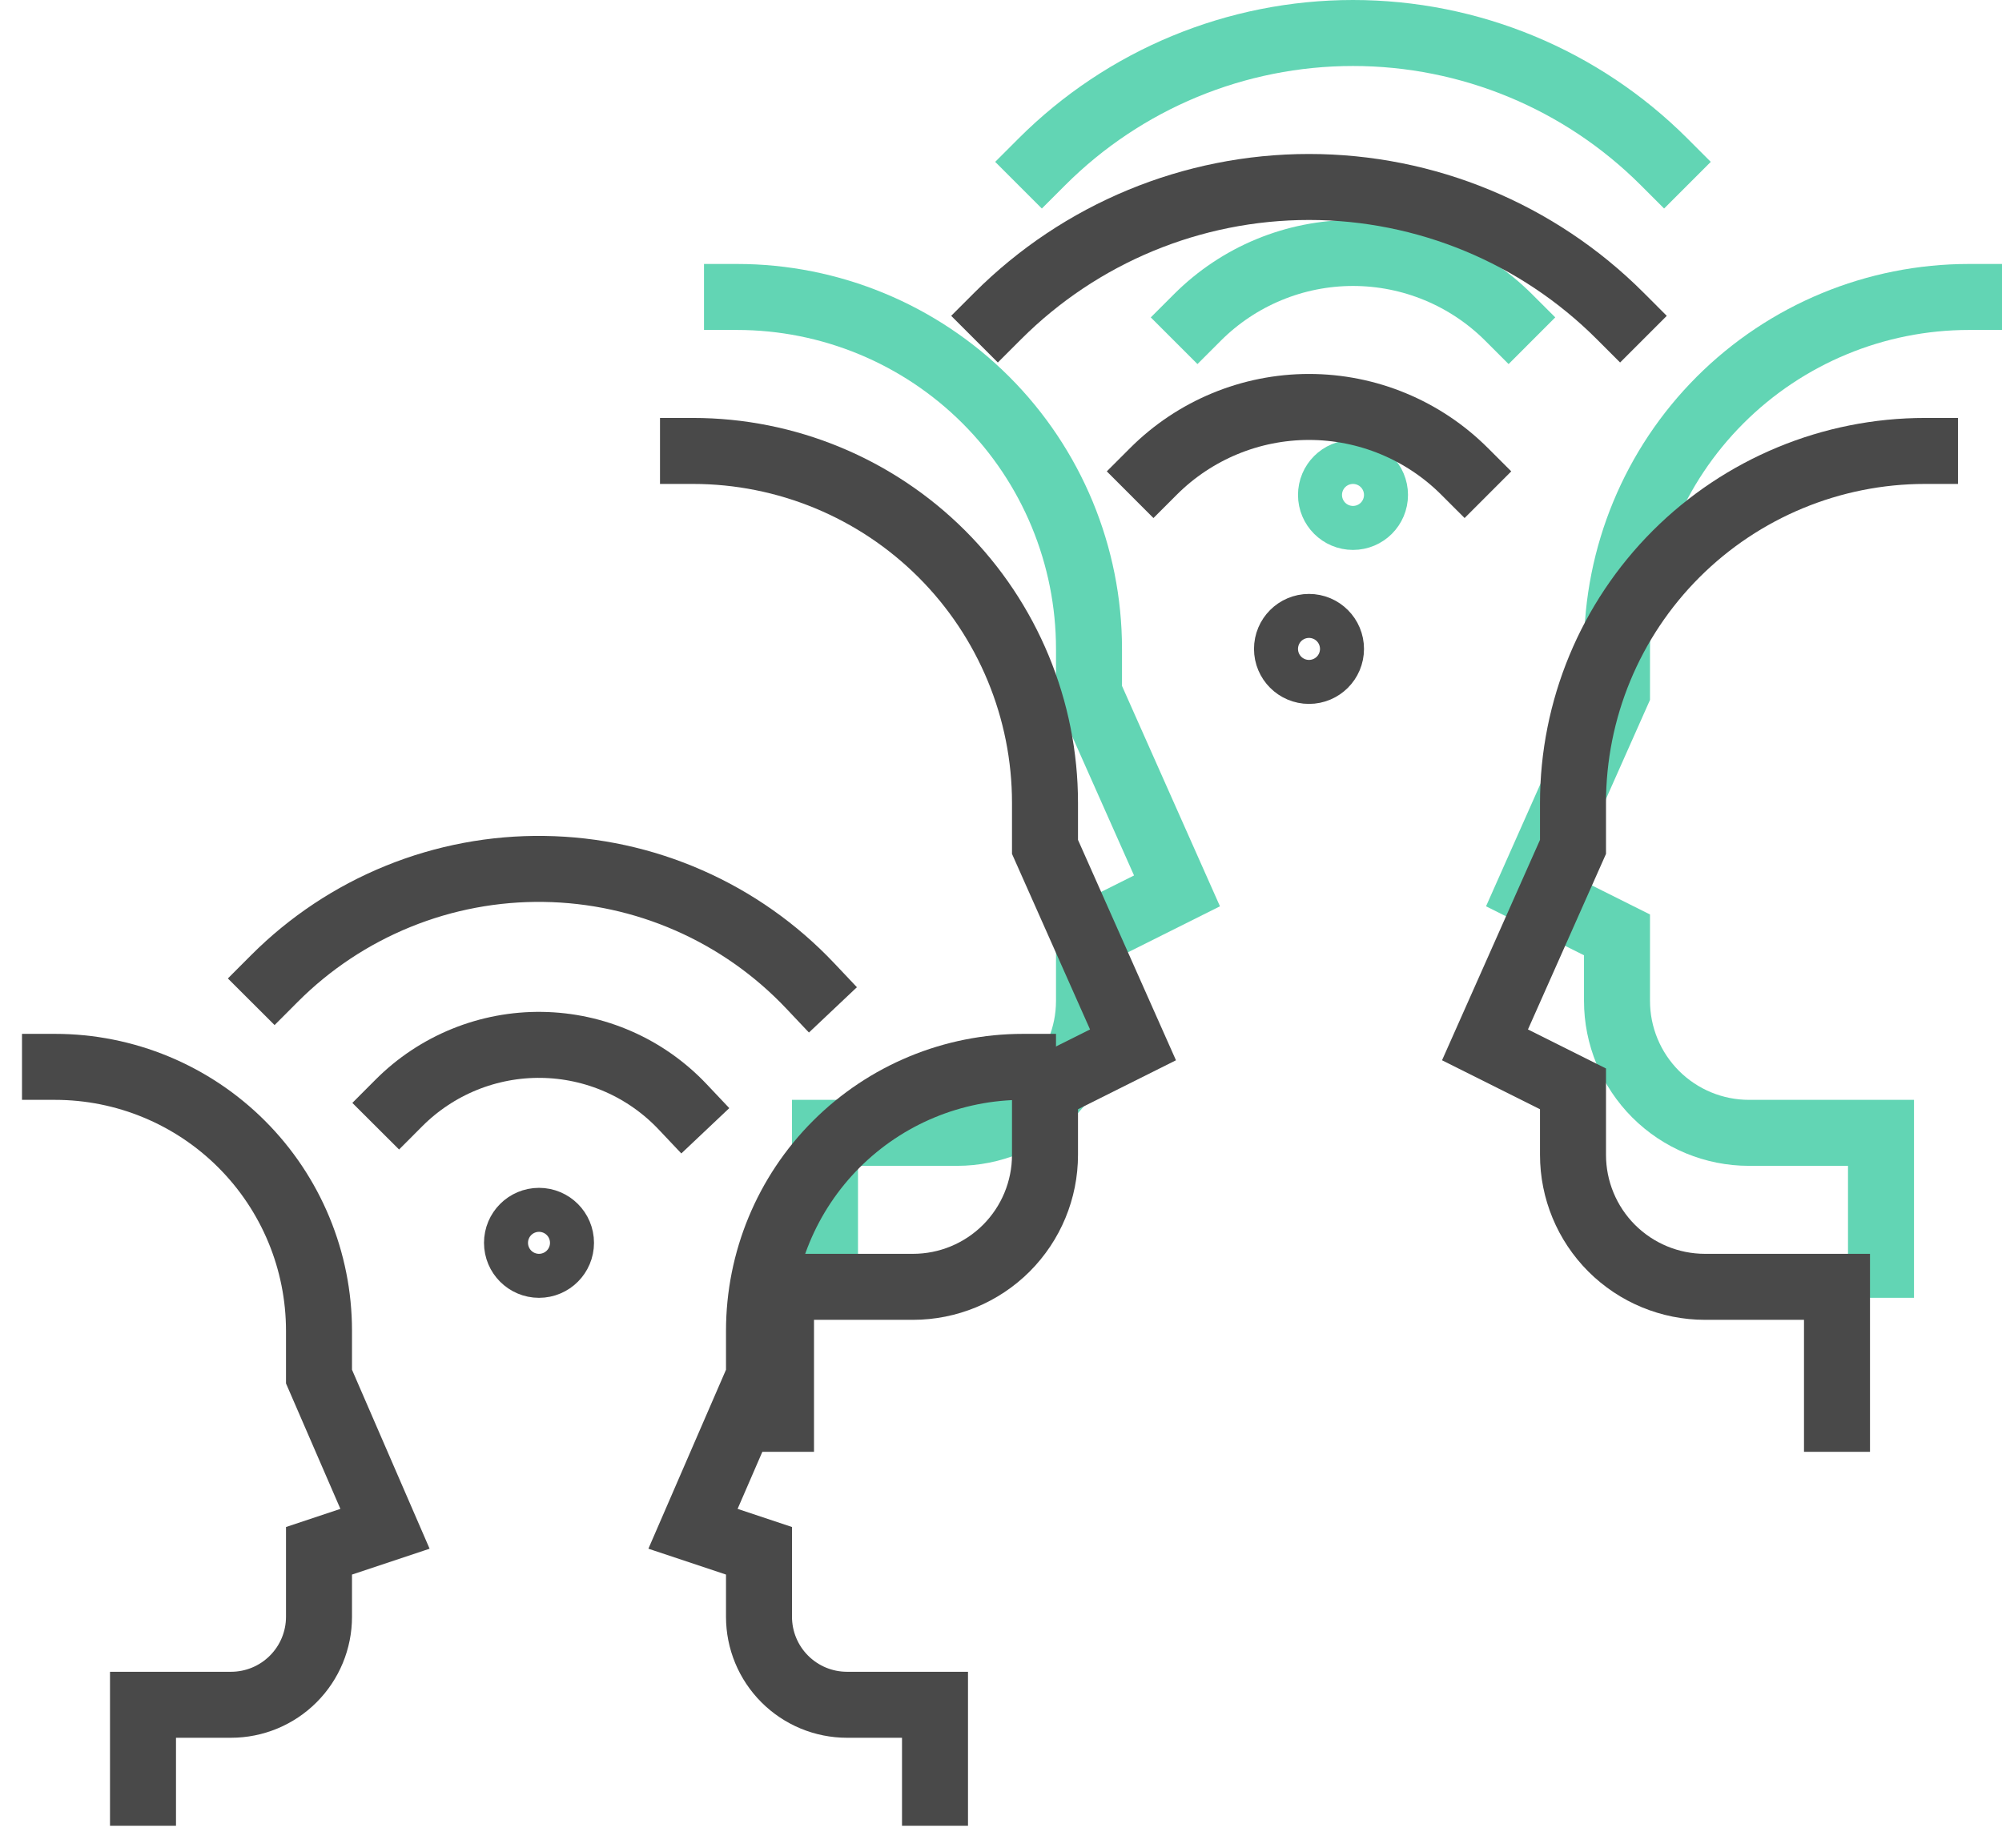
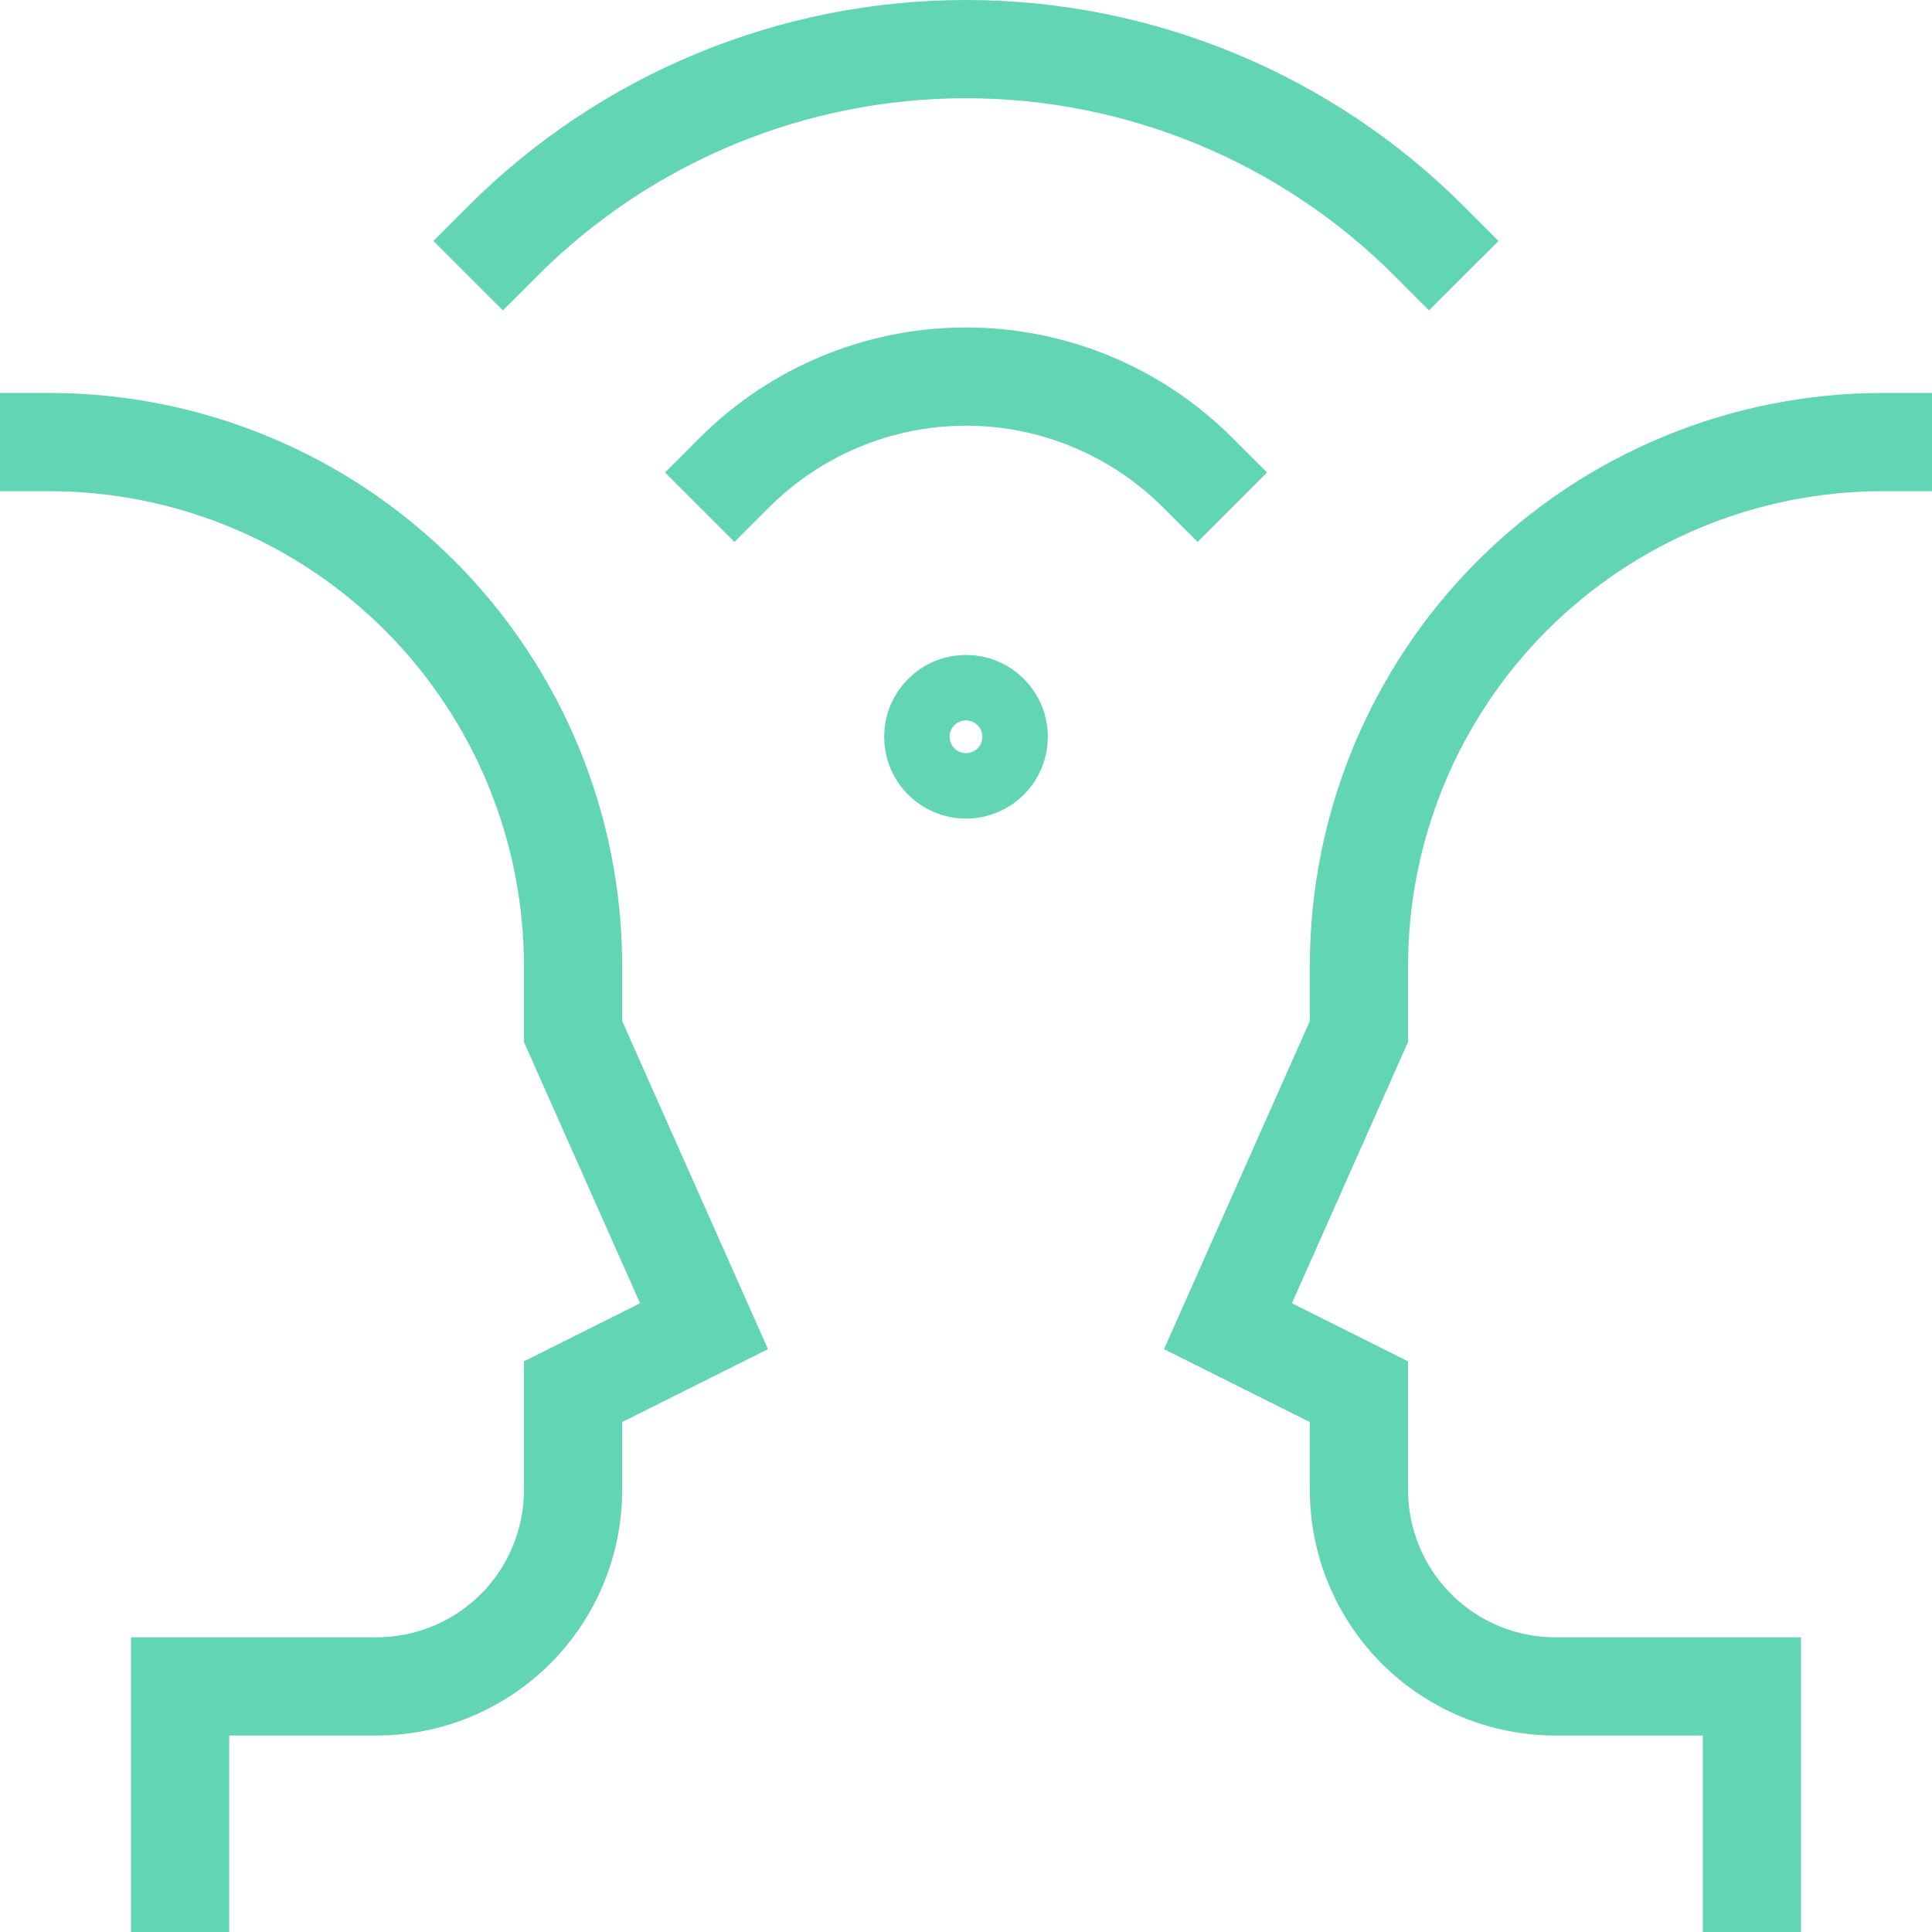
- <svg xmlns="http://www.w3.org/2000/svg" width="91" height="84" viewBox="0 0 91 84" fill="none">
-   <path d="M68.572 14.429C66.696 12.554 64.153 11.5 61.501 11.5C58.849 11.5 56.305 12.554 54.43 14.429" stroke="#62D5B4" stroke-width="3" stroke-miterlimit="10" stroke-linecap="square" />
-   <path d="M75.641 7.358C71.891 3.607 66.804 1.5 61.499 1.5C56.195 1.5 51.108 3.607 47.357 7.358" stroke="#62D5B4" stroke-width="3" stroke-miterlimit="10" stroke-linecap="square" />
-   <path d="M33.5 13.5C37.743 13.5 41.813 15.186 44.814 18.186C47.814 21.187 49.5 25.256 49.5 29.5V31.5L53.5 40.5L49.5 42.5V45.5C49.5 47.091 48.868 48.617 47.743 49.743C46.617 50.868 45.091 51.5 43.5 51.5H37.5V57.5" stroke="#62D5B4" stroke-width="3" stroke-miterlimit="10" stroke-linecap="square" />
-   <path d="M89.5 13.5C85.257 13.5 81.187 15.186 78.186 18.186C75.186 21.187 73.5 25.256 73.5 29.5V31.5L69.5 40.5L73.5 42.5V45.5C73.5 47.091 74.132 48.617 75.257 49.743C76.383 50.868 77.909 51.5 79.5 51.5H85.5V57.5" stroke="#62D5B4" stroke-width="3" stroke-miterlimit="10" stroke-linecap="square" />
-   <path d="M61.5 23.5C62.052 23.5 62.5 23.052 62.5 22.5C62.5 21.948 62.052 21.5 61.5 21.5C60.948 21.5 60.5 21.948 60.5 22.5C60.5 23.052 60.948 23.5 61.5 23.5Z" stroke="#62D5B4" stroke-width="3" stroke-miterlimit="10" stroke-linecap="square" />
-   <path d="M66.572 21.429C64.696 19.554 62.153 18.5 59.501 18.5C56.849 18.5 54.305 19.554 52.43 21.429" stroke="#494949" stroke-width="3" stroke-miterlimit="10" stroke-linecap="square" />
-   <path d="M73.641 14.358C69.891 10.607 64.804 8.5 59.499 8.5C54.195 8.5 49.108 10.607 45.357 14.358" stroke="#494949" stroke-width="3" stroke-miterlimit="10" stroke-linecap="square" />
-   <path d="M31.5 20.5C35.743 20.5 39.813 22.186 42.814 25.186C45.814 28.187 47.5 32.257 47.5 36.5V38.5L51.5 47.5L47.5 49.5V52.5C47.5 54.091 46.868 55.617 45.743 56.743C44.617 57.868 43.091 58.5 41.5 58.5H35.5V64.5" stroke="#494949" stroke-width="3" stroke-miterlimit="10" stroke-linecap="square" />
-   <path d="M87.5 20.5C83.257 20.5 79.187 22.186 76.186 25.186C73.186 28.187 71.5 32.257 71.5 36.5V38.5L67.5 47.5L71.5 49.5V52.5C71.5 54.091 72.132 55.617 73.257 56.743C74.383 57.868 75.909 58.5 77.5 58.5H83.5V64.5" stroke="#494949" stroke-width="3" stroke-miterlimit="10" stroke-linecap="square" />
-   <path d="M59.5 30.5C60.052 30.5 60.5 30.052 60.5 29.5C60.5 28.948 60.052 28.5 59.5 28.5C58.948 28.5 58.5 28.948 58.5 29.5C58.5 30.052 58.948 30.5 59.5 30.5Z" stroke="#494949" stroke-width="3" stroke-miterlimit="10" stroke-linecap="square" />
-   <path d="M2.5 48.5C5.683 48.5 8.735 49.764 10.985 52.015C13.236 54.265 14.5 57.317 14.5 60.5V62.58L17.5 69.5L14.5 70.5V73.5C14.5 74.561 14.079 75.578 13.328 76.328C12.578 77.079 11.561 77.5 10.5 77.5H6.5V81.5" stroke="#494949" stroke-width="3" stroke-miterlimit="10" stroke-linecap="square" />
-   <path d="M42.5 81.5V77.5H38.5C37.439 77.5 36.422 77.079 35.672 76.328C34.921 75.578 34.5 74.561 34.5 73.5V70.5L31.5 69.5L34.5 62.58V60.5C34.5 57.317 35.764 54.265 38.015 52.015C40.265 49.764 43.317 48.5 46.5 48.5" stroke="#494949" stroke-width="3" stroke-miterlimit="10" stroke-linecap="square" />
-   <path d="M24.5 57.5C25.052 57.5 25.5 57.052 25.5 56.5C25.5 55.948 25.052 55.5 24.5 55.5C23.948 55.5 23.5 55.948 23.5 56.5C23.5 57.052 23.948 57.5 24.5 57.5Z" stroke="#494949" stroke-width="3" stroke-miterlimit="10" stroke-linecap="square" />
-   <path d="M31.029 50.316C30.203 49.442 29.211 48.742 28.11 48.259C27.009 47.775 25.823 47.518 24.621 47.501C23.419 47.484 22.225 47.709 21.112 48.161C19.998 48.614 18.986 49.285 18.137 50.136" stroke="#494949" stroke-width="3" stroke-miterlimit="10" stroke-linecap="square" />
-   <path d="M36.83 44.819C35.27 43.168 33.396 41.847 31.317 40.934C29.238 40.02 26.997 39.533 24.726 39.502C22.455 39.47 20.201 39.894 18.098 40.749C15.994 41.604 14.083 42.872 12.479 44.479" stroke="#494949" stroke-width="3" stroke-miterlimit="10" stroke-linecap="square" />
+ <svg xmlns="http://www.w3.org/2000/svg" width="59" height="59" viewBox="0 0 59 59" fill="none">
+   <path d="M36.572 14.429C34.696 12.554 32.153 11.5 29.501 11.5C26.849 11.5 24.305 12.554 22.43 14.429" stroke="#62D5B4" stroke-width="3" stroke-miterlimit="10" stroke-linecap="square" />
+   <path d="M43.641 7.358C39.891 3.607 34.804 1.5 29.499 1.5C24.195 1.5 19.108 3.607 15.357 7.358" stroke="#62D5B4" stroke-width="3" stroke-miterlimit="10" stroke-linecap="square" />
+   <path d="M1.5 13.5C5.743 13.5 9.813 15.186 12.814 18.186C15.814 21.187 17.5 25.256 17.5 29.5V31.5L21.5 40.5L17.5 42.5V45.5C17.5 47.091 16.868 48.617 15.743 49.743C14.617 50.868 13.091 51.5 11.5 51.5H5.5V57.5" stroke="#62D5B4" stroke-width="3" stroke-miterlimit="10" stroke-linecap="square" />
+   <path d="M57.5 13.5C53.257 13.5 49.187 15.186 46.186 18.186C43.186 21.187 41.5 25.256 41.5 29.5V31.5L37.5 40.5L41.5 42.5V45.5C41.5 47.091 42.132 48.617 43.257 49.743C44.383 50.868 45.909 51.5 47.5 51.5H53.5V57.5" stroke="#62D5B4" stroke-width="3" stroke-miterlimit="10" stroke-linecap="square" />
+   <path d="M29.5 23.5C30.052 23.5 30.5 23.052 30.5 22.5C30.5 21.948 30.052 21.5 29.5 21.5C28.948 21.5 28.5 21.948 28.5 22.5C28.5 23.052 28.948 23.5 29.5 23.5Z" stroke="#62D5B4" stroke-width="3" stroke-miterlimit="10" stroke-linecap="square" />
</svg>
